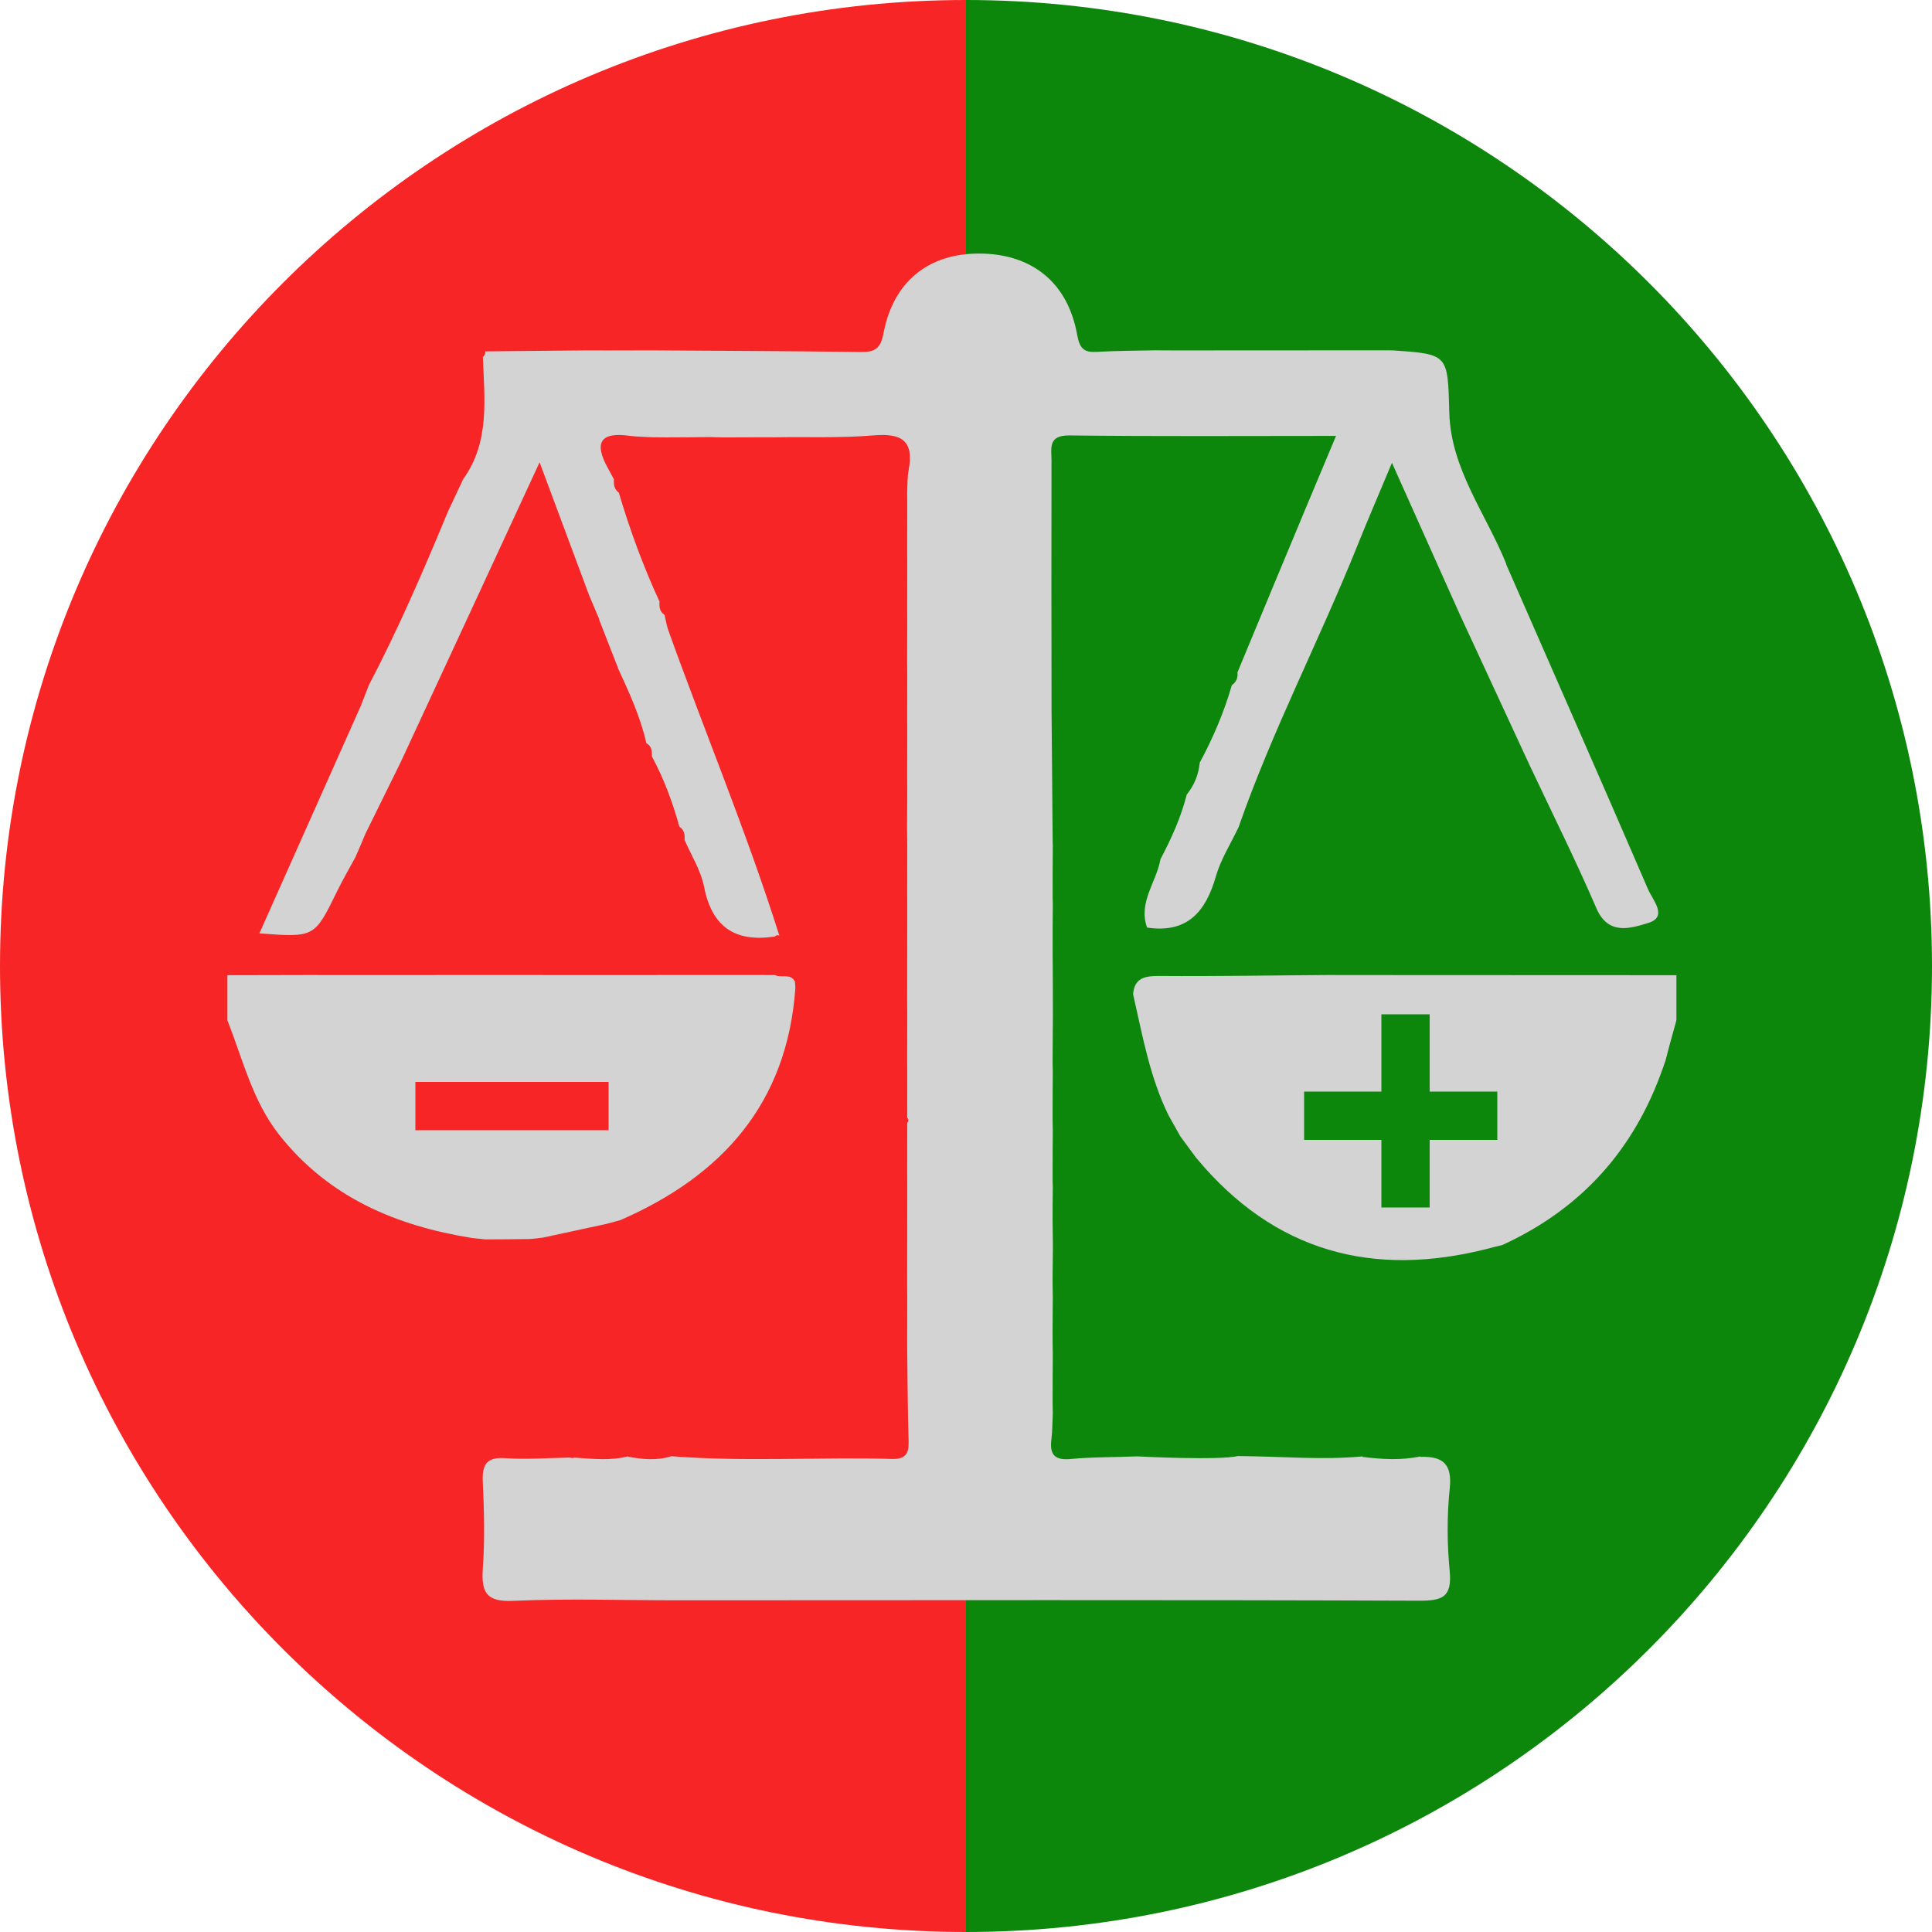
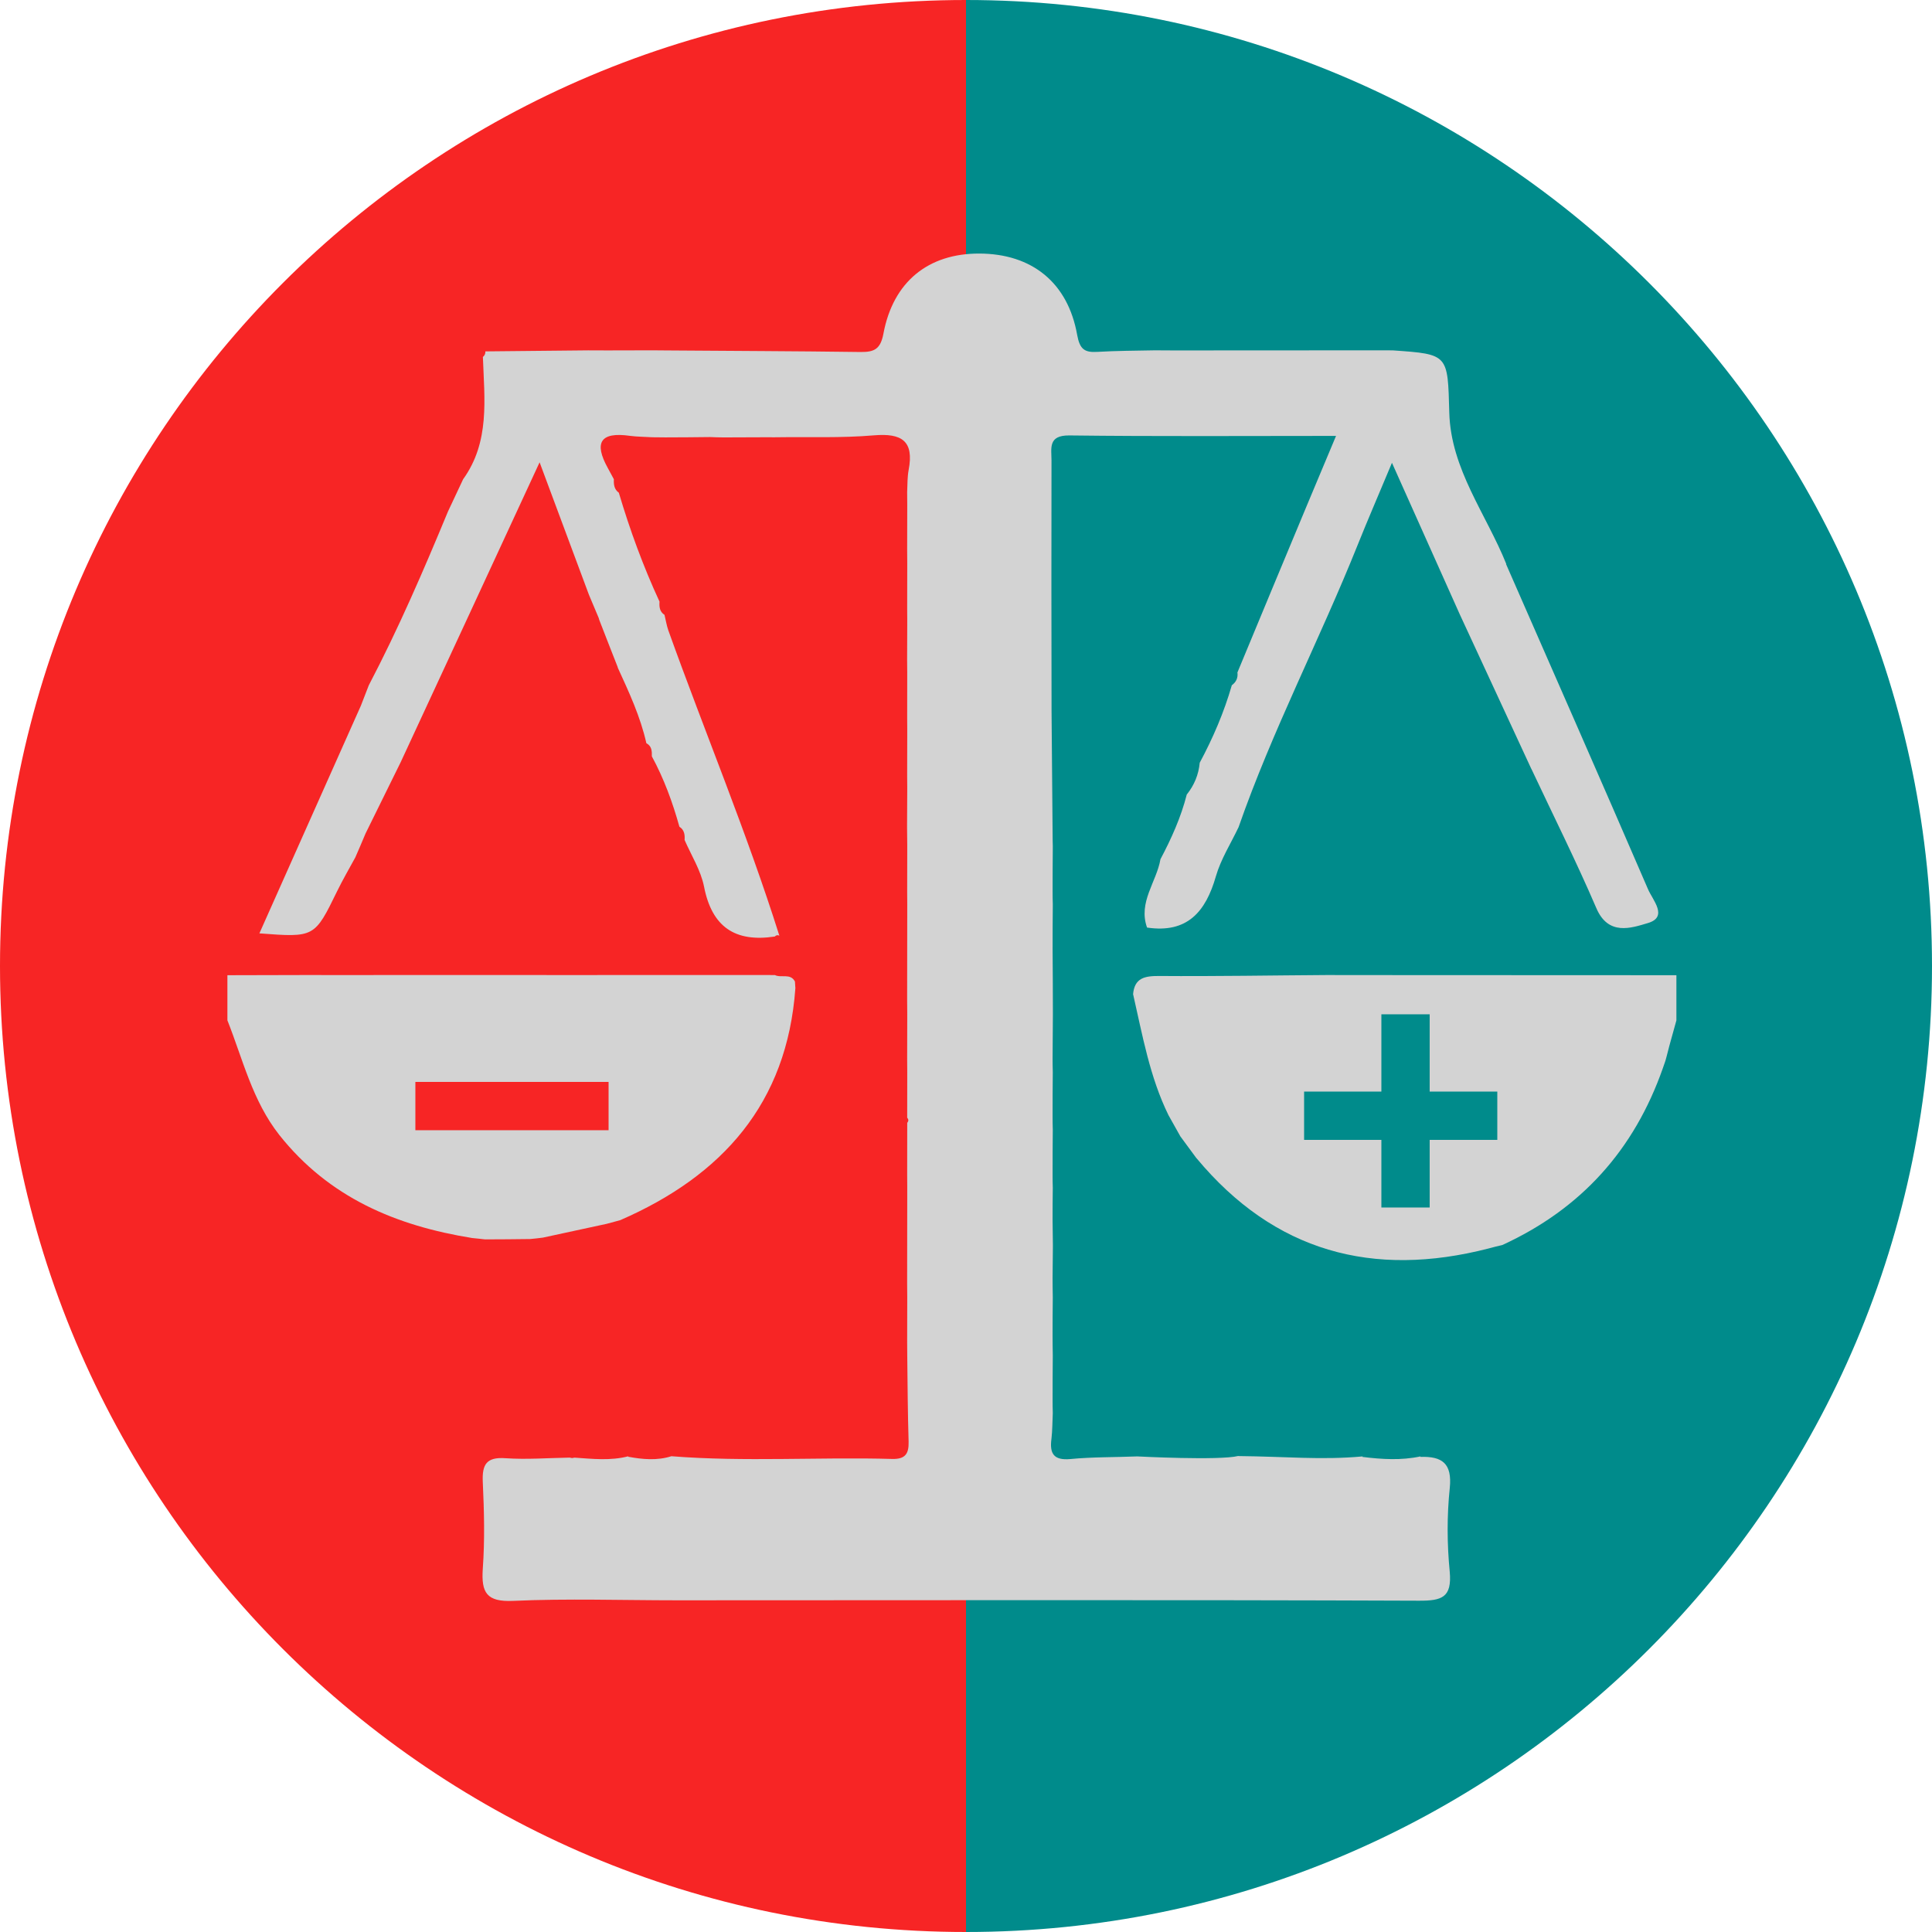
- <svg xmlns="http://www.w3.org/2000/svg" version="1.2" baseProfile="tiny" id="Layer_1" x="0px" y="0px" width="200px" height="200px" viewBox="0 0 200 200" xml:space="preserve">
+ <svg xmlns="http://www.w3.org/2000/svg" version="1.1" id="Layer_1" x="0px" y="0px" width="200px" height="200px" viewBox="0 0 200 200" enable-background="new 0 0 200 200" xml:space="preserve">
  <path fill="#F72525" d="M0,100c0,55.229,44.771,100,100,100V0C44.771,0,0,44.771,0,100z" />
-   <path fill="#0D870B" d="M100,0v200c55.229,0,100-44.771,100-100S155.229,0,100,0z" />
+   <path fill="#008B8B" d="M100,0v200c55.229,0,100-44.771,100-100C200,44.771,155.229,0,100,0z" />
  <g>
    <g>
-       <path fill-rule="evenodd" fill="#D3D3D3" d="M173.541,100.954c0,1.553,0,3.104,0,4.672c-1.398,4.938-0.82,3.302-1.398,4.938    c-2.984,8.501-8.474,14.582-16.627,18.323c-0.48,0.104-0.944,0.23-1.408,0.352c-11.999,3.091-22.187,0.342-30.238-9.333    l-0.014-0.007c-0.561-0.762-1.123-1.513-1.666-2.263c-0.416-0.731-0.813-1.461-1.23-2.192c-1.938-3.953-2.689-8.263-3.657-12.501    l-0.008-0.014c0.146-1.703,1.214-1.902,2.698-1.896c5.852,0.045,11.705-0.063,17.539-0.1c0.461,0.002,0.904,0.004,1.349,0.006" />
-       <path fill-rule="evenodd" fill="#D3D3D3" d="M23.541,100.954c2.881-0.006,5.779-0.014,8.66-0.02c0.444,0,0.888,0.002,1.349,0.004    c7.331-0.002,14.661-0.004,21.992-0.004c0.444,0,0.888,0.002,1.332,0.004c7.109-0.002,14.218-0.004,21.326-0.004    c0.666,0,1.35,0.002,2.016,0.004c0.655,0.332,1.607-0.222,2.076,0.67c0.01,0.227,0.035,0.454,0.045,0.68    c-0.85,11.936-7.574,19.428-18.131,24.024c-0.467,0.129-0.95,0.26-1.417,0.382c-2.197,0.478-4.394,0.948-6.59,1.424    c-0.44,0.064-0.88,0.102-1.32,0.145c-1.552,0.026-3.12,0.032-4.672,0.038c-0.441-0.055-0.882-0.098-1.323-0.14    c-7.885-1.271-14.824-4.184-19.969-10.668c-2.795-3.553-3.772-7.829-5.374-11.867C23.541,104.058,23.541,102.507,23.541,100.954z" />
-       <path fill-rule="evenodd" fill="#D3D3D3" d="M108.965,86.29c0.002,0.445,0.004,0.891,0.021,1.336    c-0.018,1.549-0.018,3.099-0.02,4.665c0.002,0.444,0.002,0.891,0.02,1.337c-0.018,1.549-0.02,3.098-0.02,4.664    c0.02,2.219,0.025,4.438,0.03,6.672c-0.006,1.551-0.028,3.1-0.032,4.649c0.002,0.445,0.004,0.89,0.021,1.352    c-0.018,1.551-0.02,3.097-0.021,4.649c0.002,0.445,0.004,0.891,0.021,1.336c-0.018,1.566-0.02,3.111-0.02,4.665    c0,0.446,0.002,0.891,0.02,1.337c-0.018,1.122-0.021,2.221-0.023,3.335c0.006,0.889,0.028,1.777,0.034,2.666    c-0.006,1.118-0.028,2.218-0.034,3.336c0.004,0.654,0.006,1.333,0.023,2.015c-0.018,1.33-0.02,2.662-0.023,3.993    c0.004,0.647,0.006,1.328,0.023,2.011c-0.018,1.533-0.018,3.1-0.02,4.632c0.002,0.446,0.002,0.891,0.02,1.336    c-0.047,0.916-0.035,1.804-0.139,2.679c-0.199,1.508,0.226,2.236,1.938,2.086c2.312-0.224,4.621-0.18,6.943-0.276    c0.002,0,8.473,0.442,10.463-0.044l0.014,0.01c4.926,0.045,8.568,0.427,12.863,0.034c0.002,0-0.037,0.051-0.037,0.051    c2.021,0.253,4.023,0.378,6.021-0.051c0.002,0-0.02,0.051-0.02,0.051c2.264-0.077,3.309,0.67,3.049,3.227    c-0.299,2.868-0.283,5.796-0.005,8.636c0.247,2.694-0.806,3.03-3.175,3.024c-25.599-0.099-51.214-0.042-76.828-0.042    c-5.651,0-11.308-0.194-16.951,0.059c-2.753,0.123-3.31-0.851-3.141-3.333c0.214-2.966,0.14-5.957,0-8.965    c-0.082-1.803,0.356-2.611,2.347-2.47c2.2,0.151,4.435-0.029,6.645-0.062c0-0.001,0.249,0.048,0.249,0.048l0.257-0.045    c1.856,0.126,3.731,0.342,5.575-0.143l-0.04,0.047c1.513,0.281,3.008,0.42,4.51-0.055l0.018,0.008    c7.612,0.597,15.234,0.062,22.85,0.28c1.332,0.026,1.699-0.547,1.67-1.771c-0.09-3.003-0.11-5.975-0.141-8.945    c-0.004-0.483-0.008-0.933-0.01-1.382c0.002-1.531,0.006-3.091,0.01-4.623c-0.004-0.494-0.008-0.964-0.012-1.431    c0.004-3.312,0.008-6.602,0.012-9.92c-0.004-0.449-0.006-0.898-0.008-1.35c0.002-1.782,0.004-3.579,0.006-5.369    c0.152-0.186,0.15-0.357-0.004-0.54c0.002-1.573,0.004-3.158,0.006-4.728c-0.004-0.466-0.006-0.915-0.01-1.365    c0.004-1.546,0.006-3.09,0.01-4.637c-0.004-0.488-0.008-0.959-0.012-1.446c0.004-3.297,0.008-6.593,0.012-9.89    c-0.004-0.448-0.006-0.896-0.008-1.344c0.002-1.588,0.004-3.176,0.008-4.748c-0.006-0.646-0.012-1.295-0.02-1.941    c0.008-1.324,0.014-2.648,0.02-3.971c-0.004-0.449-0.006-0.898-0.01-1.348c0.004-1.546,0.006-3.107,0.01-4.654    c-0.004-0.449-0.006-0.898-0.008-1.348c0.002-1.546,0.004-3.108,0.006-4.653c-0.004-0.45-0.008-0.899-0.012-1.349    c0.004-1.323,0.008-2.646,0.014-3.97c-0.004-0.466-0.006-0.916-0.008-1.366c0.002-1.545,0.004-3.091,0.008-4.636    c-0.004-0.466-0.008-0.916-0.01-1.365c0.002-1.545,0.006-3.091,0.01-4.636c-0.004-0.466-0.008-0.916-0.01-1.365    c0.038-0.761,0.014-1.55,0.156-2.298c0.57-2.998-0.714-3.813-3.588-3.574c-3.393,0.291-6.832,0.149-10.258,0.201    c-0.45,0-0.917,0-1.367-0.001c-1.322,0.005-2.645,0.01-3.969,0.015c-0.45-0.006-0.9-0.013-1.367-0.037    c-1.545,0.023-3.09,0.028-4.635,0.034c-0.449-0.004-0.899-0.008-1.349-0.013c-0.778-0.052-1.562-0.045-2.316-0.146    c-3.074-0.44-3.754,0.701-2.288,3.343c0.213,0.394,0.425,0.772,0.621,1.15c-0.027,0.534,0.028,1.043,0.512,1.393    c1.146,3.862,2.525,7.624,4.214,11.277c-0.038,0.525,0,1.035,0.515,1.368c0.133,0.529,0.212,1.071,0.388,1.583    c3.79,10.573,8.121,20.926,11.501,31.628c-0.175-0.088-0.33-0.065-0.47,0.086c-4.102,0.623-6.518-0.98-7.33-5.176    c-0.334-1.674-1.313-3.215-2.012-4.818c0.039-0.55-0.027-1.039-0.537-1.374c-0.702-2.522-1.602-4.98-2.852-7.284    c0.016-0.549-0.012-1.063-0.568-1.361c-0.612-2.74-1.796-5.28-2.963-7.826l0.002-0.035c-0.645-1.646-1.288-3.274-1.915-4.902    c0,0-0.051-0.186-0.051-0.186c-0.344-0.803-0.671-1.606-1.015-2.409c-1.611-4.33-3.222-8.66-5.11-13.72    c-5.027,10.885-9.709,20.967-14.391,31.066c-1.214,2.459-2.412,4.9-3.626,7.359c-0.341,0.822-0.698,1.646-1.056,2.469    c-0.631,1.156-1.294,2.299-1.871,3.475c-2.353,4.826-2.345,4.83-8.063,4.396c3.52-7.906,7.011-15.732,10.502-23.56    c0.263-0.696,0.543-1.41,0.824-2.124c3.066-5.853,5.673-11.894,8.204-18.005c0.521-1.108,1.042-2.217,1.562-3.325    c2.789-3.877,2.198-8.293,2.045-12.655c0.183-0.151,0.264-0.333,0.259-0.578c3.537-0.03,7.073-0.076,10.626-0.106    c0.665,0.002,1.33,0.005,1.996,0.007c1.551-0.003,3.119-0.007,4.67-0.011c0.443,0.004,0.887,0.007,1.33,0.011    c6.74,0.054,13.48,0.07,20.221,0.163c1.446,0.016,2.066-0.318,2.365-1.919c1.008-5.366,4.648-8.285,9.918-8.272    c5.436,0.013,9.179,2.999,10.136,8.431c0.269,1.483,0.771,1.821,2.065,1.748c1.98-0.117,3.982-0.122,5.965-0.161    c0.665,0.003,1.33,0.008,1.996,0.011c7.332-0.004,14.662-0.008,21.992-0.012c0.223,0.002,0.445,0.005,0.685,0.008    c5.751,0.4,5.653,0.403,5.817,6.445c0.161,5.858,3.816,10.481,5.901,15.668c0.002,0-0.028,0-0.028,0    c4.906,11.214,9.848,22.42,14.694,33.652c0.472,1.127,2.147,2.888-0.021,3.521c-1.707,0.505-4.085,1.354-5.327-1.558    c-2.091-4.863-4.466-9.608-6.724-14.413l0.006,0.026c-2.479-5.344-4.943-10.688-7.422-16.031    c-2.24-4.988-4.465-9.993-7.014-15.674c-1.404,3.365-2.504,5.893-3.533,8.461c-3.94,9.838-8.855,19.239-12.344,29.259    c-0.801,1.688-1.836,3.309-2.346,5.078c-1.051,3.677-2.961,5.934-7.129,5.314c-0.936-2.631,0.984-4.713,1.388-7.076    c1.132-2.137,2.124-4.339,2.722-6.694c0.786-0.978,1.229-2.077,1.342-3.294c1.376-2.561,2.521-5.229,3.322-8.02    c0.445-0.323,0.656-0.76,0.583-1.327c2.384-5.766,4.786-11.517,7.188-17.283c0.963-2.297,1.926-4.612,3.018-7.202    c-9.499,0-18.549,0.063-27.615-0.049c-2.222-0.02-1.84,1.33-1.84,2.608c-0.01,8.645-0.016,17.289,0.006,25.934" />
+       <path fill="#D3D3D3" d="M173.541,100.954c0,1.553,0,3.104,0,4.672c-1.398,4.938-0.82,3.302-1.398,4.938    c-2.983,8.5-8.474,14.582-16.627,18.322c-0.479,0.104-0.943,0.23-1.408,0.353c-11.998,3.091-22.187,0.342-30.237-9.333    l-0.015-0.008c-0.561-0.762-1.123-1.512-1.666-2.262c-0.416-0.732-0.813-1.462-1.229-2.193c-1.938-3.952-2.688-8.262-3.657-12.5    l-0.008-0.014c0.146-1.703,1.214-1.902,2.698-1.896c5.853,0.045,11.705-0.063,17.539-0.1c0.461,0.002,0.903,0.004,1.349,0.006" />
+       <path fill="#D3D3D3" d="M23.541,100.954c2.881-0.006,5.779-0.015,8.66-0.021c0.444,0,0.888,0.002,1.349,0.004    c7.331-0.002,14.661-0.004,21.992-0.004c0.444,0,0.888,0.002,1.332,0.004c7.109-0.002,14.218-0.004,21.326-0.004    c0.666,0,1.35,0.002,2.016,0.004c0.655,0.332,1.607-0.222,2.076,0.67c0.01,0.228,0.035,0.455,0.045,0.681    c-0.85,11.937-7.574,19.428-18.131,24.024c-0.467,0.129-0.95,0.26-1.417,0.381c-2.197,0.479-4.394,0.949-6.59,1.425    c-0.44,0.063-0.88,0.103-1.32,0.146c-1.552,0.025-3.12,0.031-4.672,0.037c-0.441-0.055-0.882-0.098-1.323-0.14    c-7.885-1.271-14.824-4.185-19.969-10.668c-2.795-3.554-3.772-7.829-5.374-11.867C23.541,104.059,23.541,102.507,23.541,100.954z" />
+       <path fill="#D3D3D3" d="M108.965,86.29c0.002,0.445,0.004,0.891,0.021,1.336c-0.019,1.549-0.019,3.099-0.021,4.665    c0.002,0.444,0.002,0.891,0.021,1.337c-0.019,1.549-0.021,3.098-0.021,4.664c0.021,2.22,0.025,4.438,0.03,6.672    c-0.006,1.552-0.028,3.101-0.032,4.649c0.002,0.445,0.004,0.89,0.021,1.352c-0.018,1.551-0.02,3.098-0.021,4.648    c0.002,0.445,0.004,0.892,0.021,1.337c-0.018,1.565-0.02,3.11-0.02,4.665c0,0.445,0.002,0.891,0.02,1.337    c-0.018,1.122-0.021,2.221-0.022,3.335c0.006,0.889,0.028,1.777,0.034,2.666c-0.006,1.117-0.028,2.218-0.034,3.336    c0.004,0.654,0.006,1.333,0.022,2.016c-0.018,1.329-0.02,2.661-0.022,3.992c0.004,0.646,0.006,1.328,0.022,2.012    c-0.018,1.532-0.018,3.1-0.02,4.631c0.002,0.446,0.002,0.892,0.02,1.336c-0.047,0.916-0.034,1.805-0.139,2.68    c-0.199,1.508,0.227,2.236,1.938,2.086c2.312-0.225,4.62-0.18,6.942-0.275c0.002,0,8.474,0.441,10.463-0.045l0.015,0.01    c4.926,0.045,8.567,0.428,12.862,0.035c0.002,0-0.036,0.051-0.036,0.051c2.021,0.252,4.022,0.377,6.021-0.051    c0.002,0-0.02,0.051-0.02,0.051c2.264-0.078,3.309,0.67,3.049,3.227c-0.299,2.868-0.283,5.796-0.005,8.637    c0.247,2.693-0.806,3.029-3.175,3.023c-25.6-0.1-51.214-0.042-76.829-0.042c-5.651,0-11.308-0.194-16.951,0.059    c-2.753,0.123-3.31-0.851-3.141-3.333c0.214-2.966,0.14-5.957,0-8.965c-0.082-1.803,0.356-2.611,2.347-2.47    c2.2,0.151,4.435-0.029,6.645-0.062c0-0.002,0.249,0.047,0.249,0.047l0.257-0.045c1.856,0.127,3.731,0.342,5.575-0.143    l-0.04,0.047c1.513,0.281,3.008,0.42,4.51-0.055l0.018,0.008c7.612,0.598,15.234,0.063,22.85,0.279    c1.332,0.027,1.699-0.547,1.67-1.771c-0.09-3.003-0.11-5.975-0.141-8.944c-0.004-0.483-0.008-0.934-0.01-1.383    c0.002-1.531,0.006-3.091,0.01-4.623c-0.004-0.494-0.008-0.963-0.012-1.431c0.004-3.312,0.008-6.603,0.012-9.92    c-0.004-0.449-0.006-0.897-0.008-1.351c0.002-1.781,0.004-3.578,0.006-5.369c0.152-0.186,0.15-0.356-0.004-0.539    c0.002-1.573,0.004-3.158,0.006-4.729c-0.004-0.466-0.006-0.914-0.01-1.365c0.004-1.545,0.006-3.09,0.01-4.637    c-0.004-0.488-0.008-0.959-0.012-1.445c0.004-3.297,0.008-6.593,0.012-9.891c-0.004-0.448-0.006-0.896-0.008-1.344    c0.002-1.588,0.004-3.176,0.008-4.748c-0.006-0.646-0.012-1.295-0.02-1.941c0.008-1.324,0.014-2.648,0.02-3.971    c-0.004-0.449-0.006-0.898-0.01-1.348c0.004-1.546,0.006-3.107,0.01-4.654c-0.004-0.449-0.006-0.898-0.008-1.348    c0.002-1.546,0.004-3.108,0.006-4.653c-0.004-0.45-0.008-0.899-0.012-1.349c0.004-1.323,0.008-2.646,0.014-3.97    c-0.004-0.466-0.006-0.916-0.008-1.366c0.002-1.545,0.004-3.091,0.008-4.636c-0.004-0.466-0.008-0.916-0.01-1.365    c0.002-1.545,0.006-3.091,0.01-4.636c-0.004-0.466-0.008-0.916-0.01-1.365c0.038-0.761,0.014-1.55,0.156-2.298    c0.57-2.998-0.714-3.813-3.588-3.574c-3.393,0.291-6.832,0.149-10.258,0.201c-0.45,0-0.917,0-1.367-0.001    c-1.322,0.005-2.645,0.01-3.969,0.015c-0.45-0.006-0.9-0.013-1.367-0.037c-1.545,0.023-3.09,0.028-4.635,0.034    c-0.449-0.004-0.899-0.008-1.349-0.013c-0.778-0.052-1.562-0.045-2.316-0.146c-3.074-0.44-3.754,0.701-2.288,3.343    c0.213,0.394,0.425,0.772,0.621,1.15c-0.027,0.534,0.028,1.043,0.512,1.393c1.146,3.862,2.525,7.624,4.214,11.277    c-0.038,0.525,0,1.035,0.515,1.368c0.133,0.529,0.212,1.071,0.388,1.583C72.969,75.807,77.3,86.16,80.68,96.862    c-0.175-0.088-0.33-0.065-0.47,0.086c-4.102,0.623-6.518-0.98-7.33-5.176c-0.334-1.674-1.313-3.215-2.012-4.818    c0.039-0.55-0.027-1.039-0.537-1.374c-0.702-2.522-1.602-4.98-2.852-7.284c0.016-0.549-0.012-1.063-0.568-1.361    c-0.612-2.74-1.796-5.28-2.963-7.826l0.002-0.035c-0.645-1.646-1.288-3.274-1.915-4.902l-0.051-0.186    c-0.344-0.803-0.671-1.606-1.015-2.409c-1.611-4.33-3.222-8.66-5.11-13.72c-5.027,10.885-9.709,20.967-14.391,31.066    c-1.214,2.459-2.412,4.9-3.626,7.359c-0.341,0.822-0.698,1.646-1.056,2.469c-0.631,1.156-1.294,2.299-1.871,3.475    c-2.353,4.826-2.345,4.83-8.063,4.396c3.52-7.906,7.011-15.732,10.502-23.56c0.263-0.696,0.543-1.41,0.824-2.124    c3.066-5.853,5.673-11.894,8.204-18.005c0.521-1.108,1.042-2.217,1.562-3.325c2.789-3.877,2.198-8.293,2.045-12.655    c0.183-0.151,0.264-0.333,0.259-0.578c3.537-0.03,7.073-0.076,10.626-0.106c0.665,0.002,1.33,0.005,1.996,0.007    c1.551-0.003,3.119-0.007,4.67-0.011c0.443,0.004,0.887,0.007,1.33,0.011c6.74,0.054,13.48,0.07,20.221,0.163    c1.446,0.016,2.066-0.318,2.365-1.919c1.008-5.366,4.648-8.285,9.918-8.272c5.437,0.013,9.179,2.999,10.136,8.431    c0.27,1.483,0.771,1.821,2.065,1.748c1.979-0.117,3.981-0.122,5.965-0.161c0.665,0.003,1.33,0.008,1.996,0.011    c7.332-0.004,14.661-0.008,21.991-0.012c0.224,0.002,0.445,0.005,0.686,0.008c5.751,0.4,5.653,0.403,5.816,6.445    c0.162,5.858,3.816,10.481,5.902,15.668c0.002,0-0.029,0-0.029,0c4.906,11.214,9.849,22.42,14.695,33.652    c0.471,1.127,2.146,2.888-0.021,3.521c-1.707,0.505-4.085,1.354-5.327-1.558c-2.091-4.863-4.466-9.608-6.724-14.413l0.006,0.026    c-2.479-5.344-4.943-10.688-7.422-16.031c-2.24-4.988-4.465-9.993-7.014-15.674c-1.404,3.365-2.505,5.893-3.533,8.461    c-3.94,9.838-8.855,19.239-12.345,29.259c-0.801,1.688-1.836,3.309-2.346,5.078c-1.052,3.677-2.961,5.934-7.129,5.314    c-0.937-2.631,0.983-4.713,1.388-7.076c1.133-2.137,2.124-4.339,2.723-6.694c0.785-0.978,1.229-2.077,1.342-3.294    c1.375-2.561,2.521-5.229,3.322-8.02c0.444-0.323,0.655-0.76,0.582-1.327c2.385-5.766,4.787-11.517,7.188-17.283    c0.963-2.297,1.926-4.612,3.019-7.202c-9.5,0-18.55,0.063-27.615-0.049c-2.223-0.02-1.84,1.33-1.84,2.608    c-0.011,8.645-0.017,17.289,0.006,25.934" />
    </g>
-     <polygon fill-rule="evenodd" fill="#0D870B" points="155,113 148,113 148,105 143,105 143,113 135,113 135,118 143,118 143,125    148,125 148,118 155,118  " />
-     <rect x="43" y="112" fill-rule="evenodd" fill="#F72525" width="20" height="5" />
+     <polygon fill="#008B8B" points="155,113 148,113 148,105 143,105 143,113 135,113 135,118 143,118 143,125 148,125 148,118    155,118  " />
+     <rect x="43" y="112" fill="#F72525" width="20" height="5" />
  </g>
</svg>
